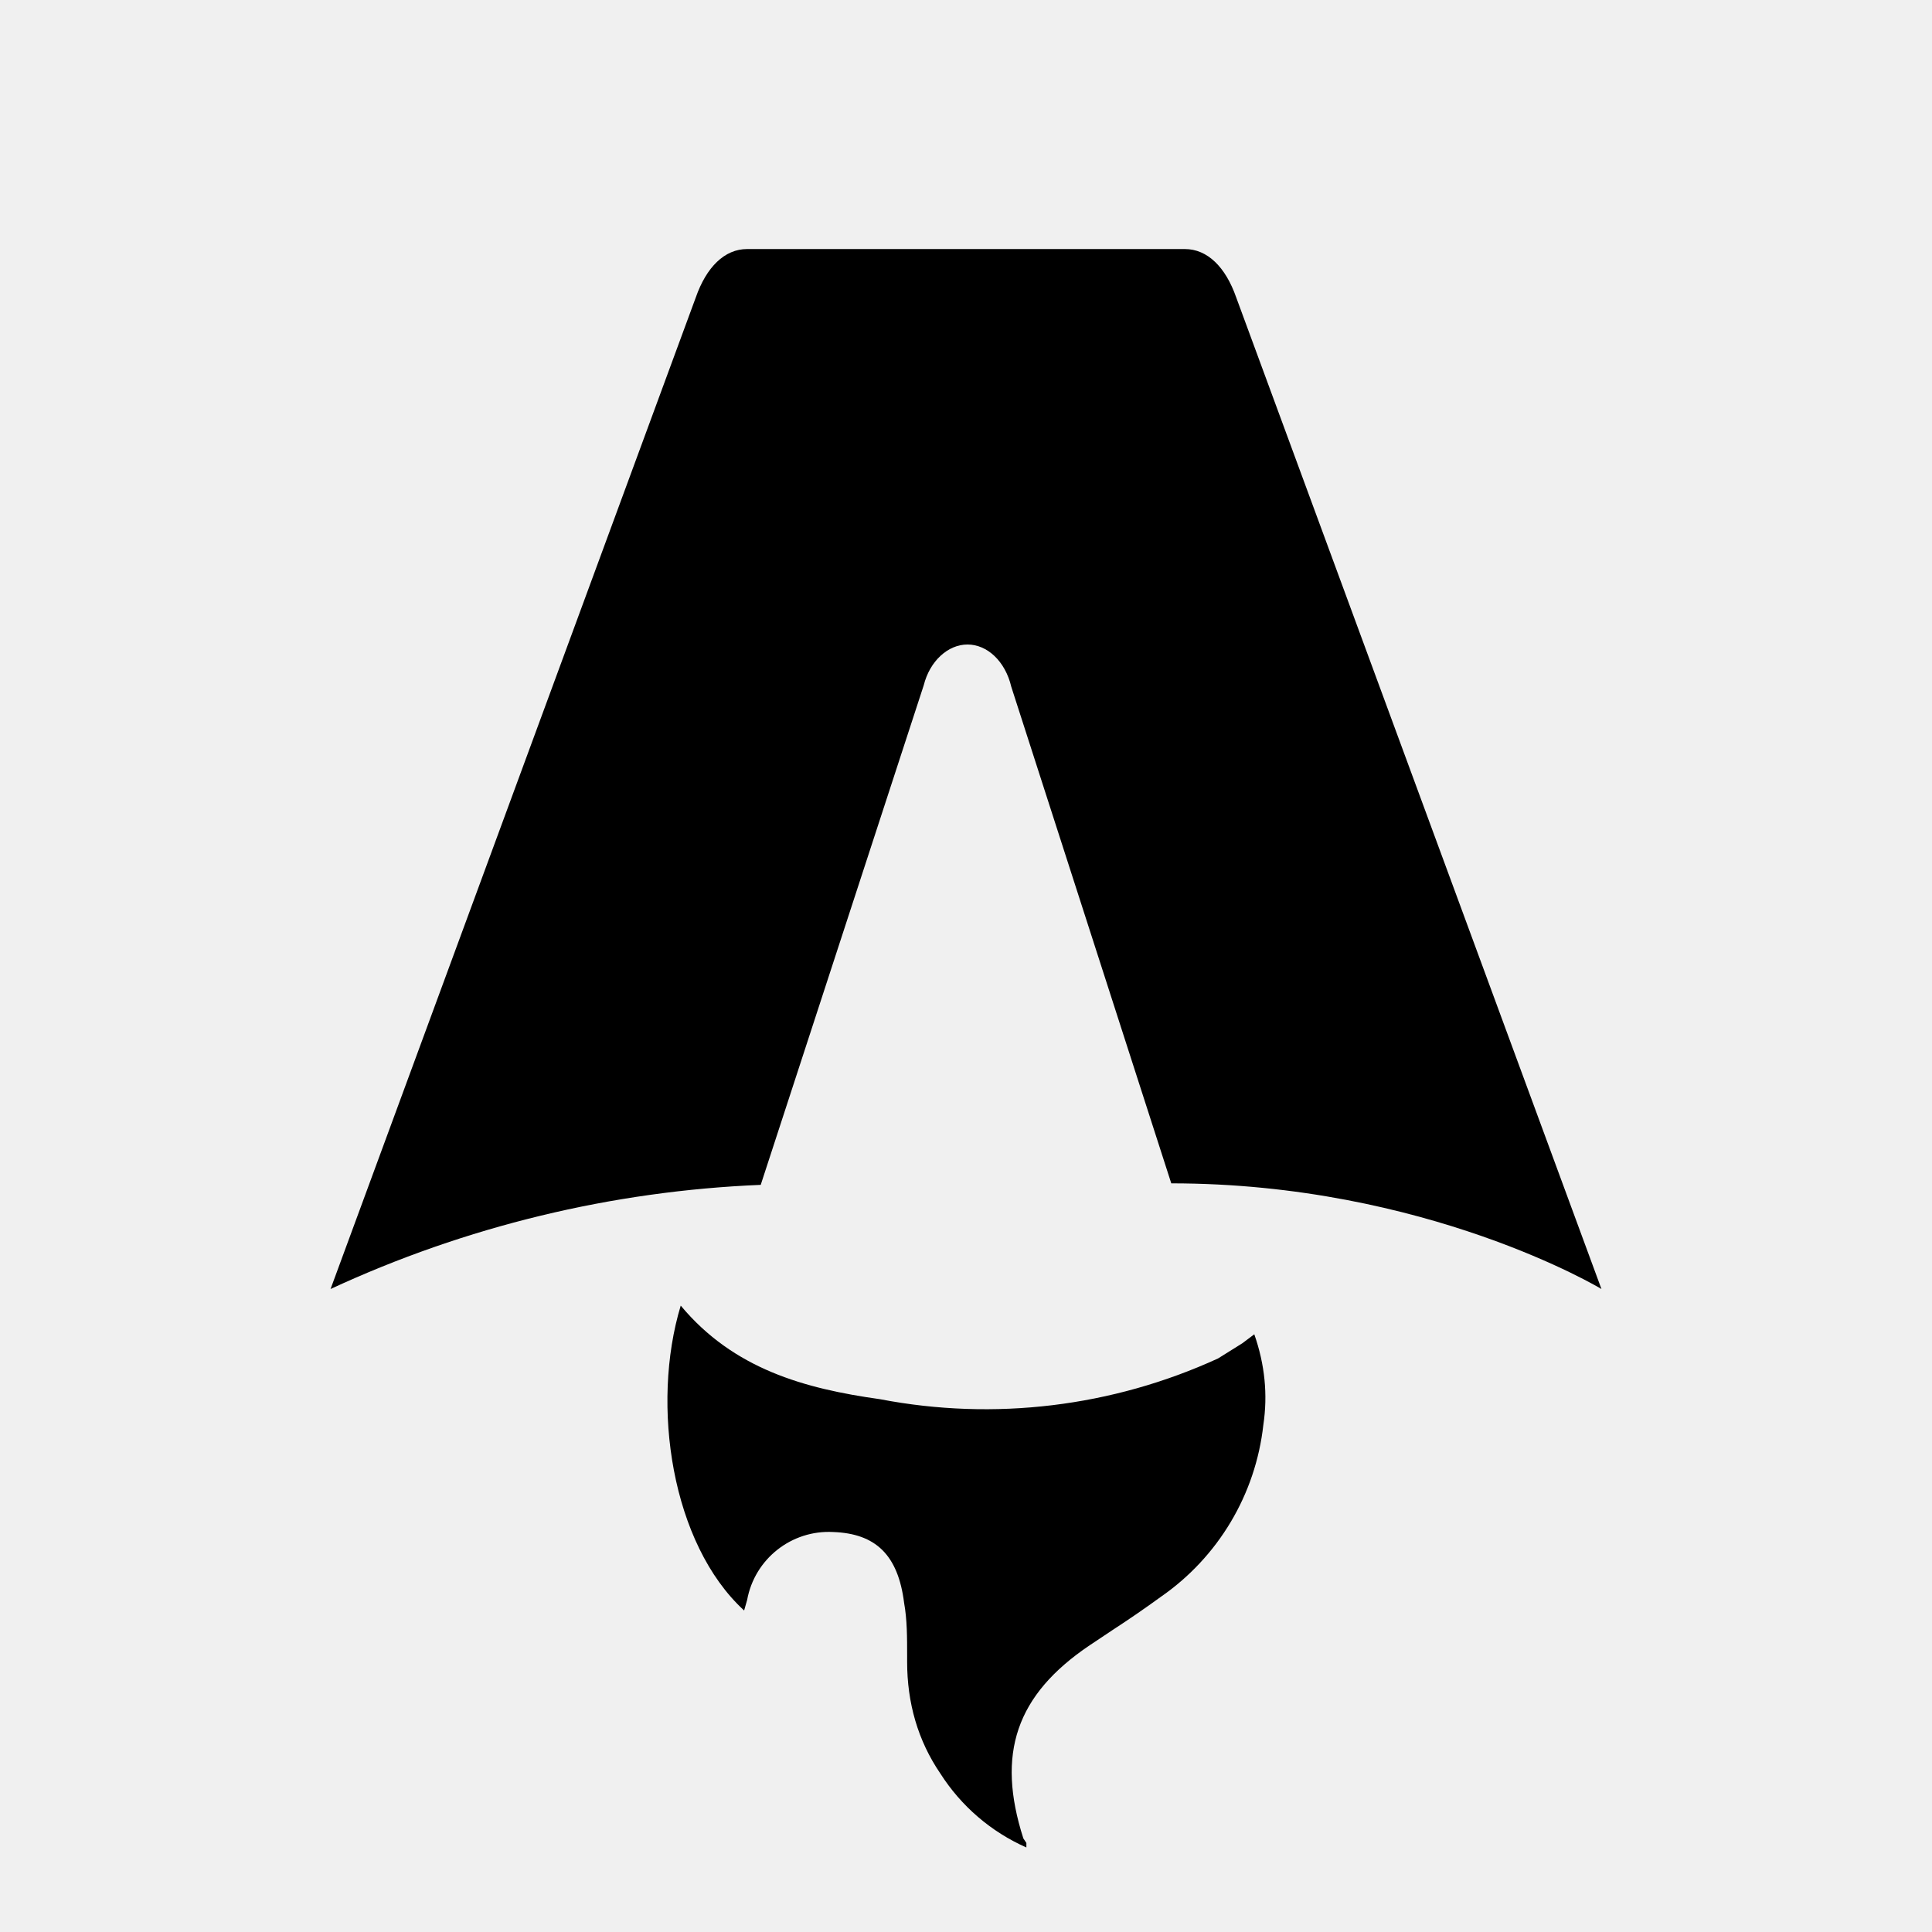
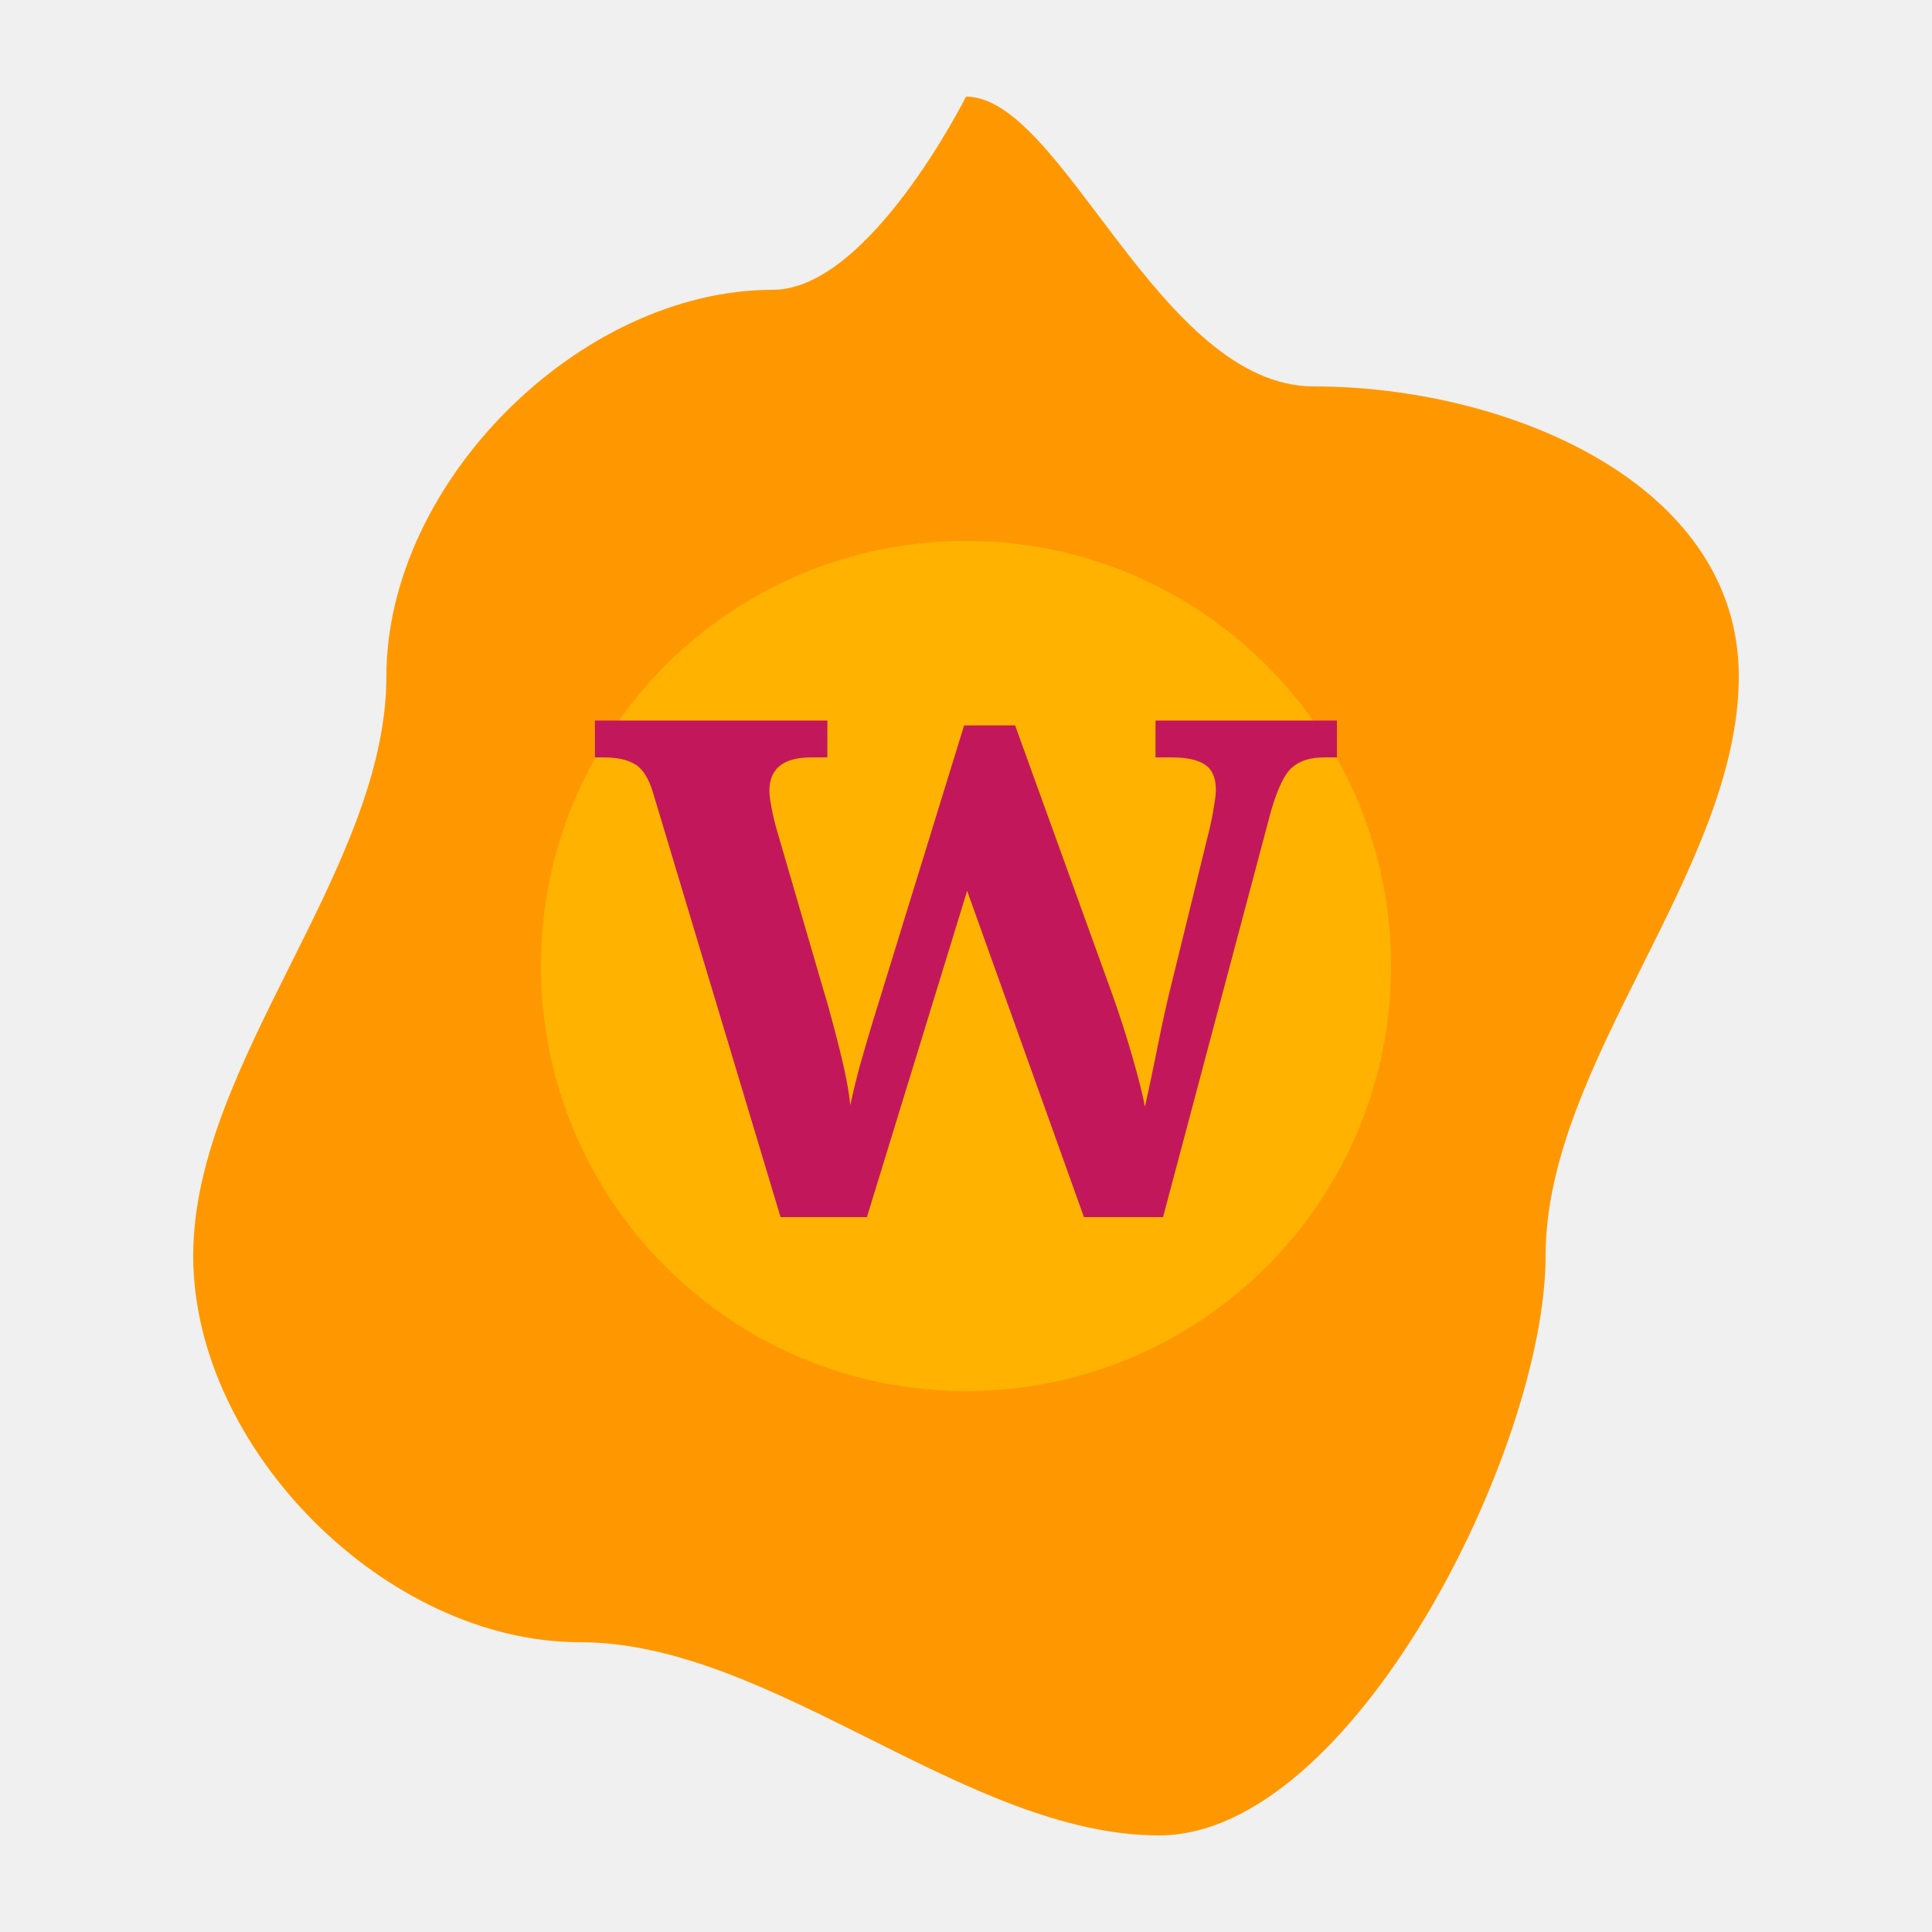
- <svg xmlns="http://www.w3.org/2000/svg" fill="none" viewBox="0 0 128 128">
-   <path d="M50.4 78.5a75.1 75.1 0 0 0-28.5 6.9l24.2-65.7c.7-2 1.9-3.2 3.4-3.2h29c1.5 0 2.7 1.2 3.4 3.2l24.2 65.7s-11.6-7-28.5-7L67 45.5c-.4-1.7-1.6-2.8-2.9-2.8-1.3 0-2.5 1.1-2.9 2.7L50.4 78.5Zm-1.1 28.2Zm-4.2-20.2c-2 6.6-.6 15.8 4.2 20.2a17.5 17.5 0 0 1 .2-.7 5.5 5.5 0 0 1 5.7-4.5c2.8.1 4.3 1.5 4.7 4.7.2 1.1.2 2.3.2 3.5v.4c0 2.7.7 5.2 2.2 7.4a13 13 0 0 0 5.7 4.9v-.3l-.2-.3c-1.8-5.6-.5-9.5 4.4-12.8l1.5-1a73 73 0 0 0 3.2-2.2 16 16 0 0 0 6.8-11.4c.3-2 .1-4-.6-6l-.8.6-1.6 1a37 37 0 0 1-22.4 2.7c-5-.7-9.7-2-13.2-6.2Z" />
-   <style>
-         path { fill: #000; }
-         @media (prefers-color-scheme: dark) {
-             path { fill: #FFF; }
-         }
-     </style>
+ <svg xmlns="http://www.w3.org/2000/svg" viewBox="0 0 100 100" fill="none">
+   <path d="M50 5C55 5 60 20 68 20C78 20 90 25 90 35C90 45 80 55 80 65C80 75 70 95 60 95C50 95 40 85 30 85C20 85 10 75 10 65C10 55 20 45 20 35C20 25 30 15 40 15C45 15 50 5 50 5Z" fill="#FF9800" />
+   <circle cx="50" cy="50" r="22" fill="#FFB300" />
+   <text x="50" y="63" font-family="serif" font-weight="bold" font-size="36" fill="#C2185B" text-anchor="middle">W</text>
</svg>
